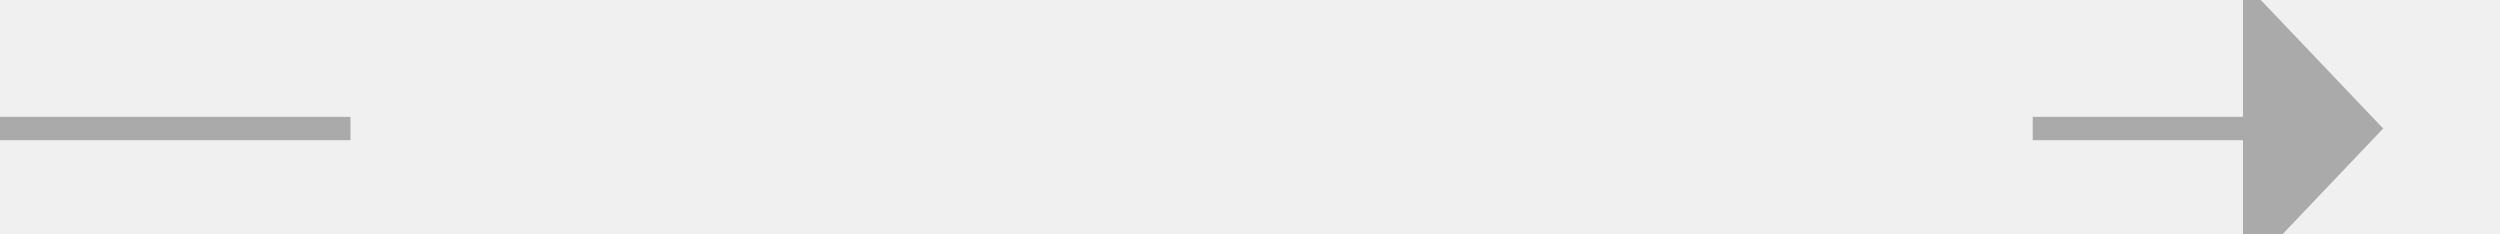
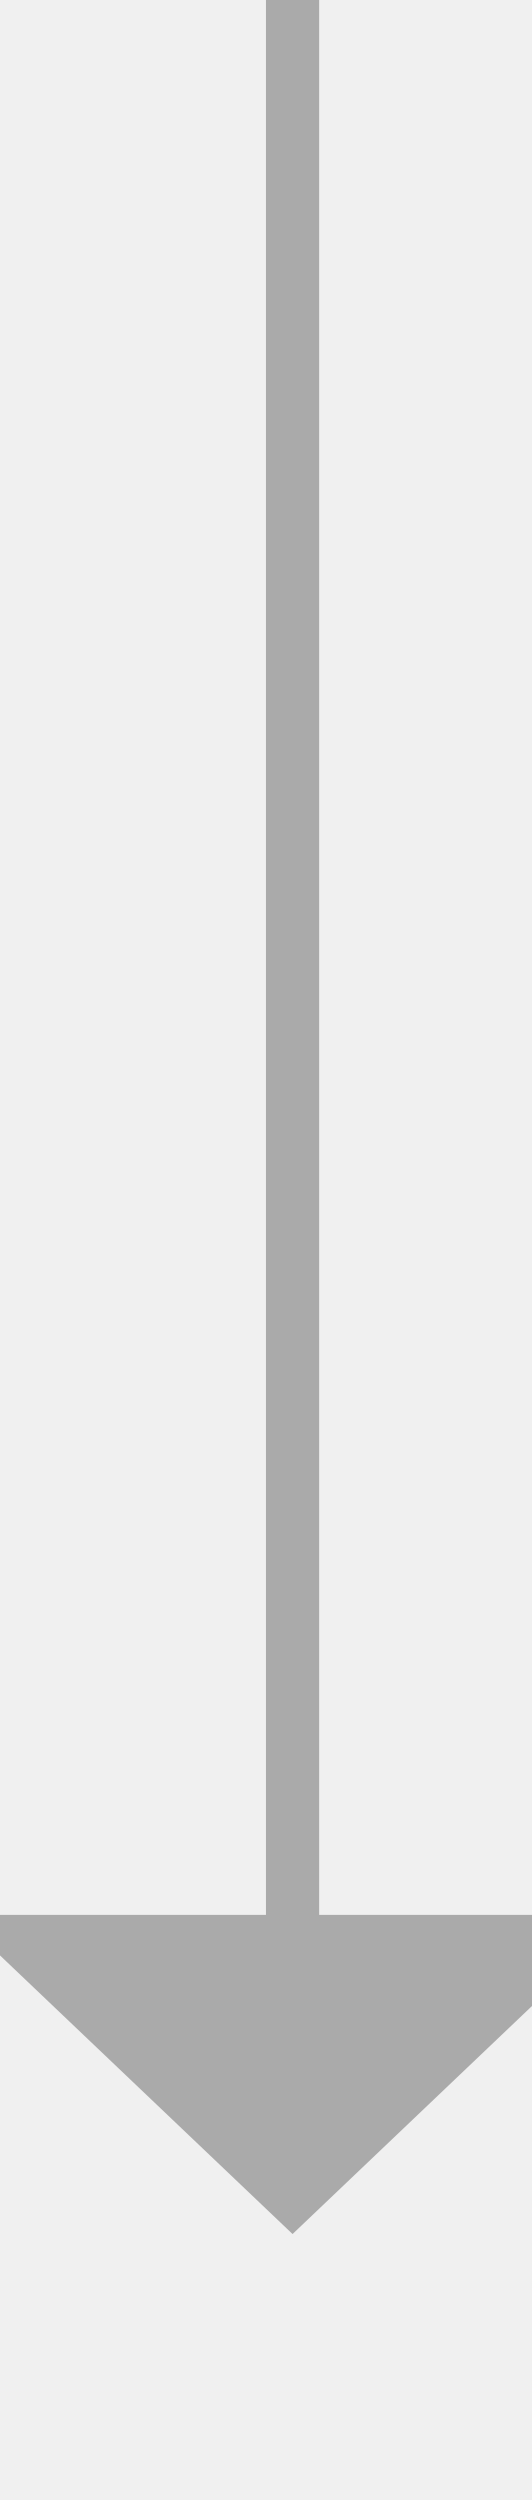
- <svg xmlns="http://www.w3.org/2000/svg" version="1.1" width="107px" height="10px" preserveAspectRatio="xMinYMid meet" viewBox="389 282  107 8">
-   <defs>
-     <mask fill="white" id="clip187">
-       <path d="M 404 273  L 476 273  L 476 298  L 404 298  Z M 389 273  L 500 273  L 500 298  L 389 298  Z " fill-rule="evenodd" />
-     </mask>
-   </defs>
-   <path d="M 404 286.5  L 389 286.5  M 476 286.5  L 486 286.5  " stroke-width="1" stroke="#aaaaaa" fill="none" />
-   <path d="M 485 292.8  L 491 286.5  L 485 280.2  L 485 292.8  Z " fill-rule="nonzero" fill="#aaaaaa" stroke="none" mask="url(#clip187)" />
+ <svg xmlns="http://www.w3.org/2000/svg" version="1.1" width="10px" height="47px" preserveAspectRatio="xMidYMin meet" viewBox="335 634  8 47">
+   <path d="M 339.5 634  L 339.5 671  " stroke-width="1" stroke="#aaaaaa" fill="none" />
+   <path d="M 333.2 670  L 339.5 676  L 345.8 670  L 333.2 670  Z " fill-rule="nonzero" fill="#aaaaaa" stroke="none" />
</svg>
